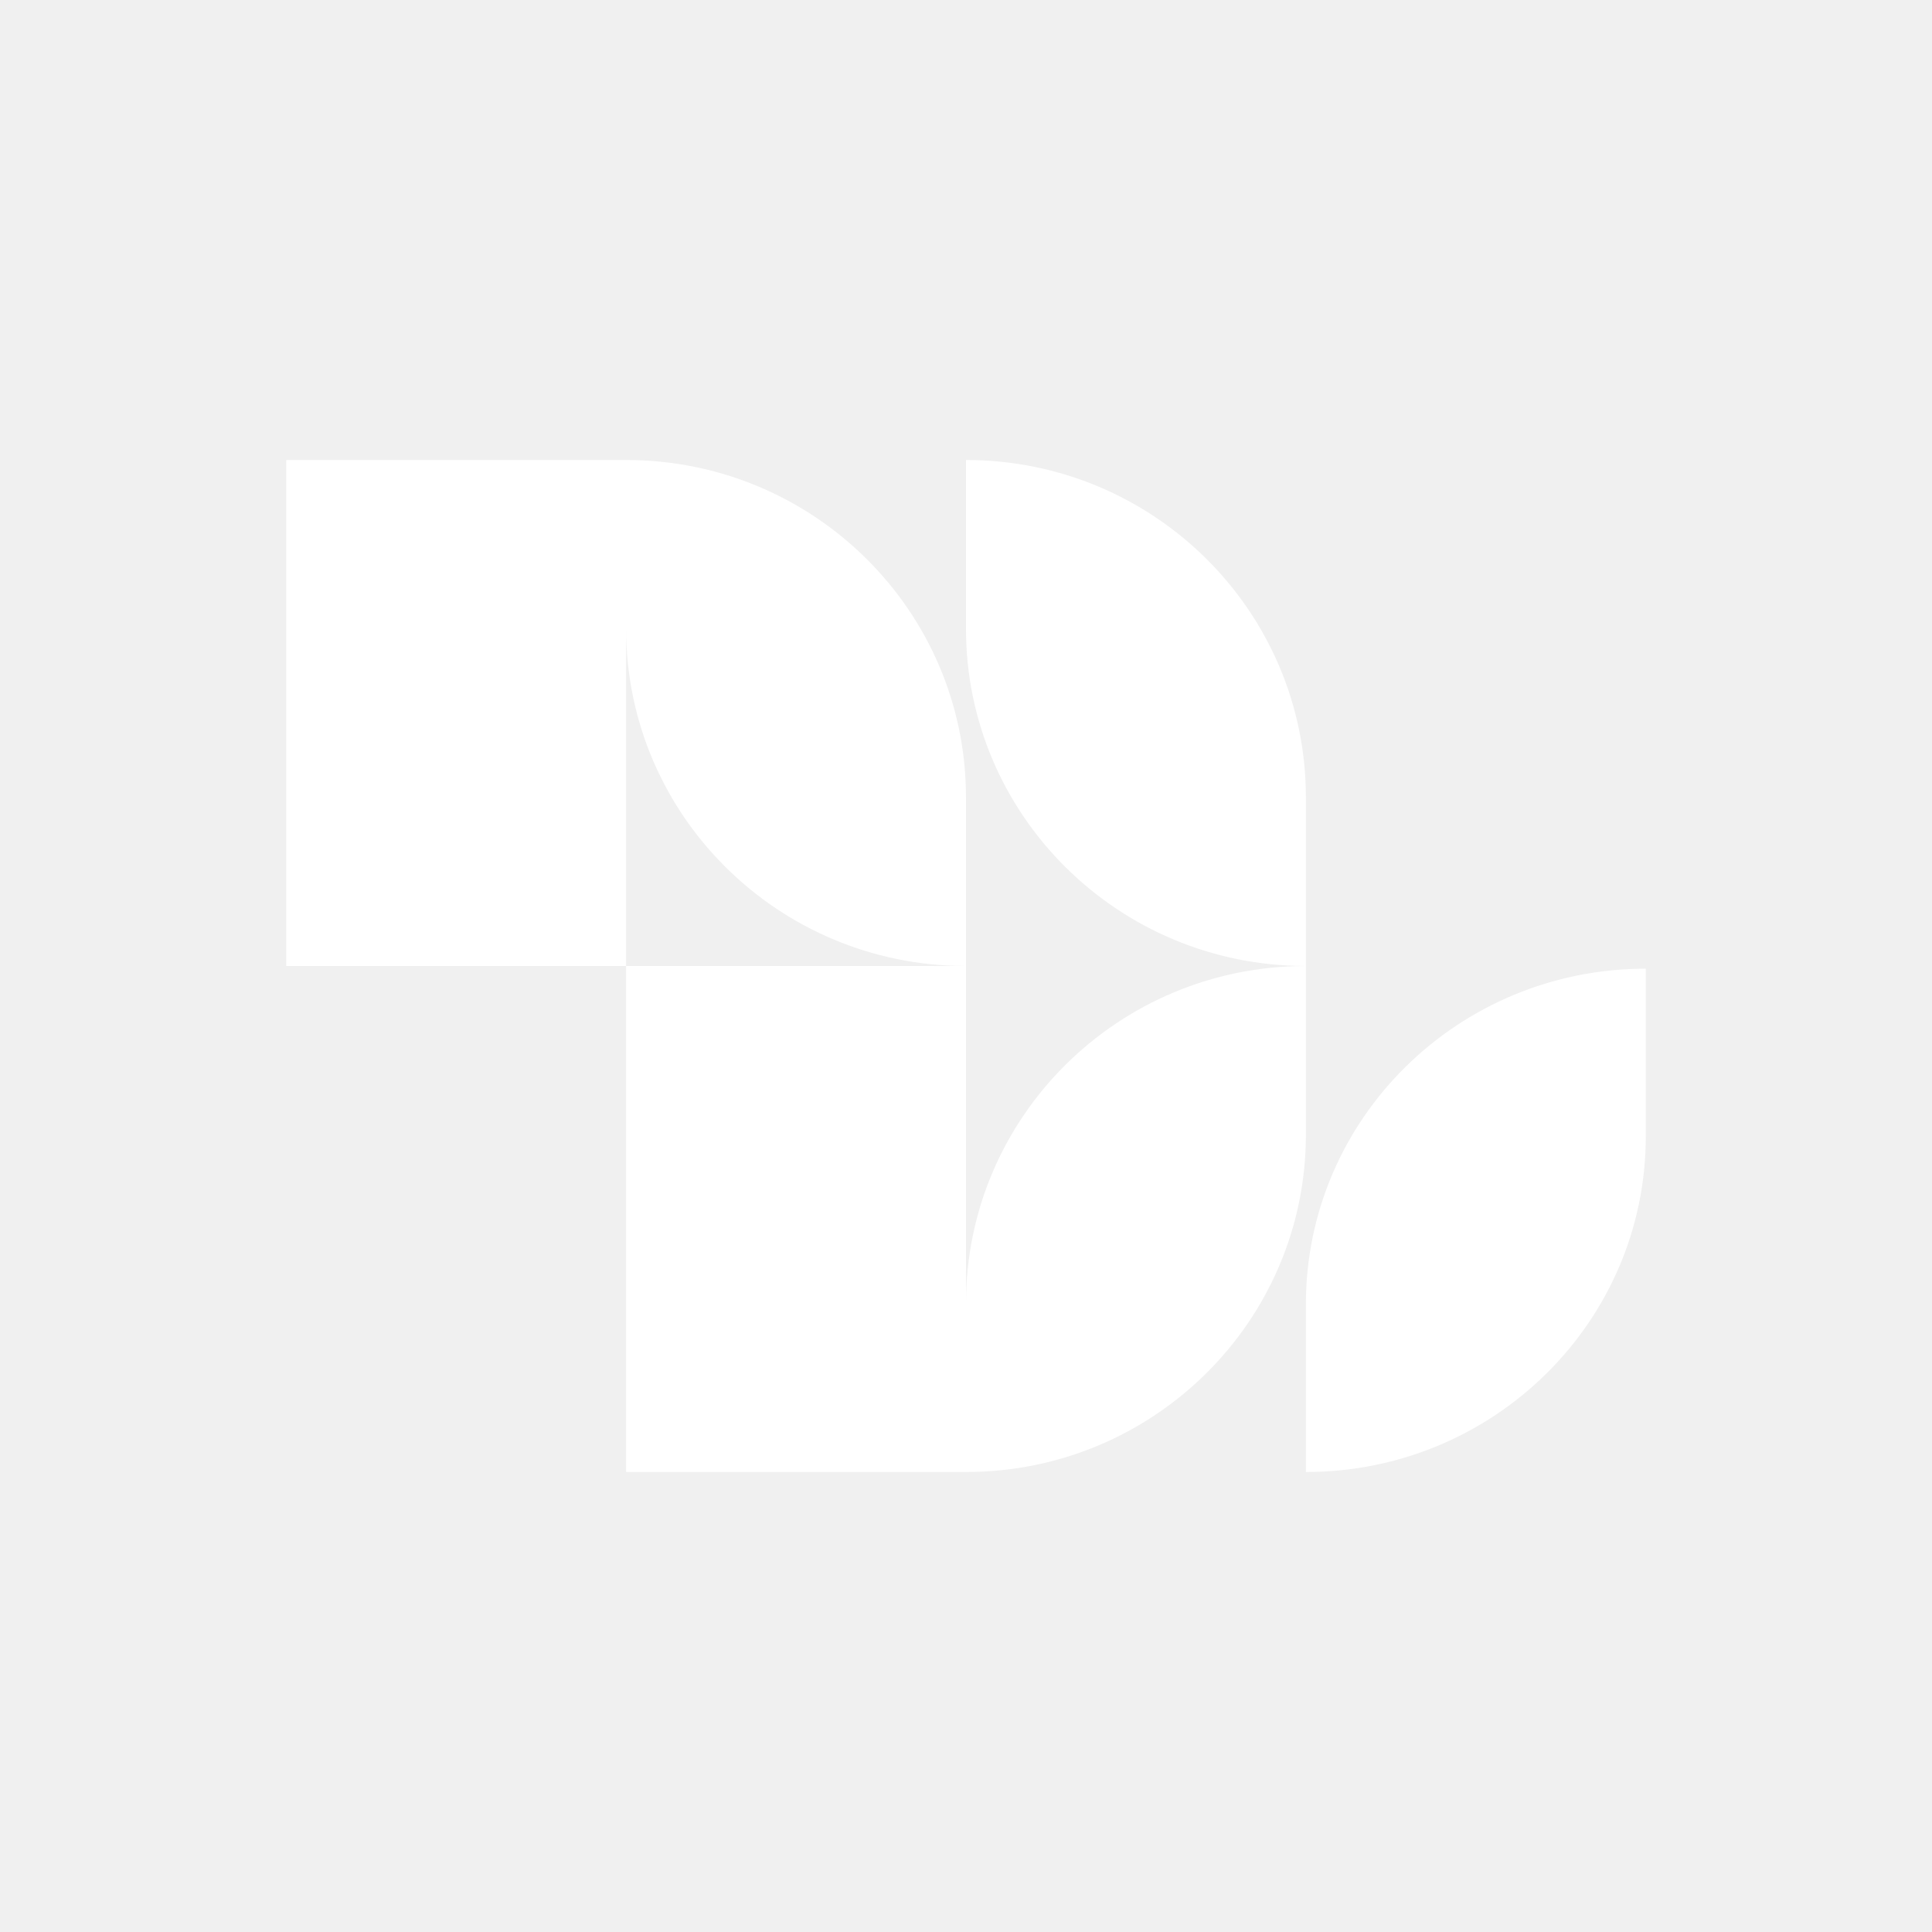
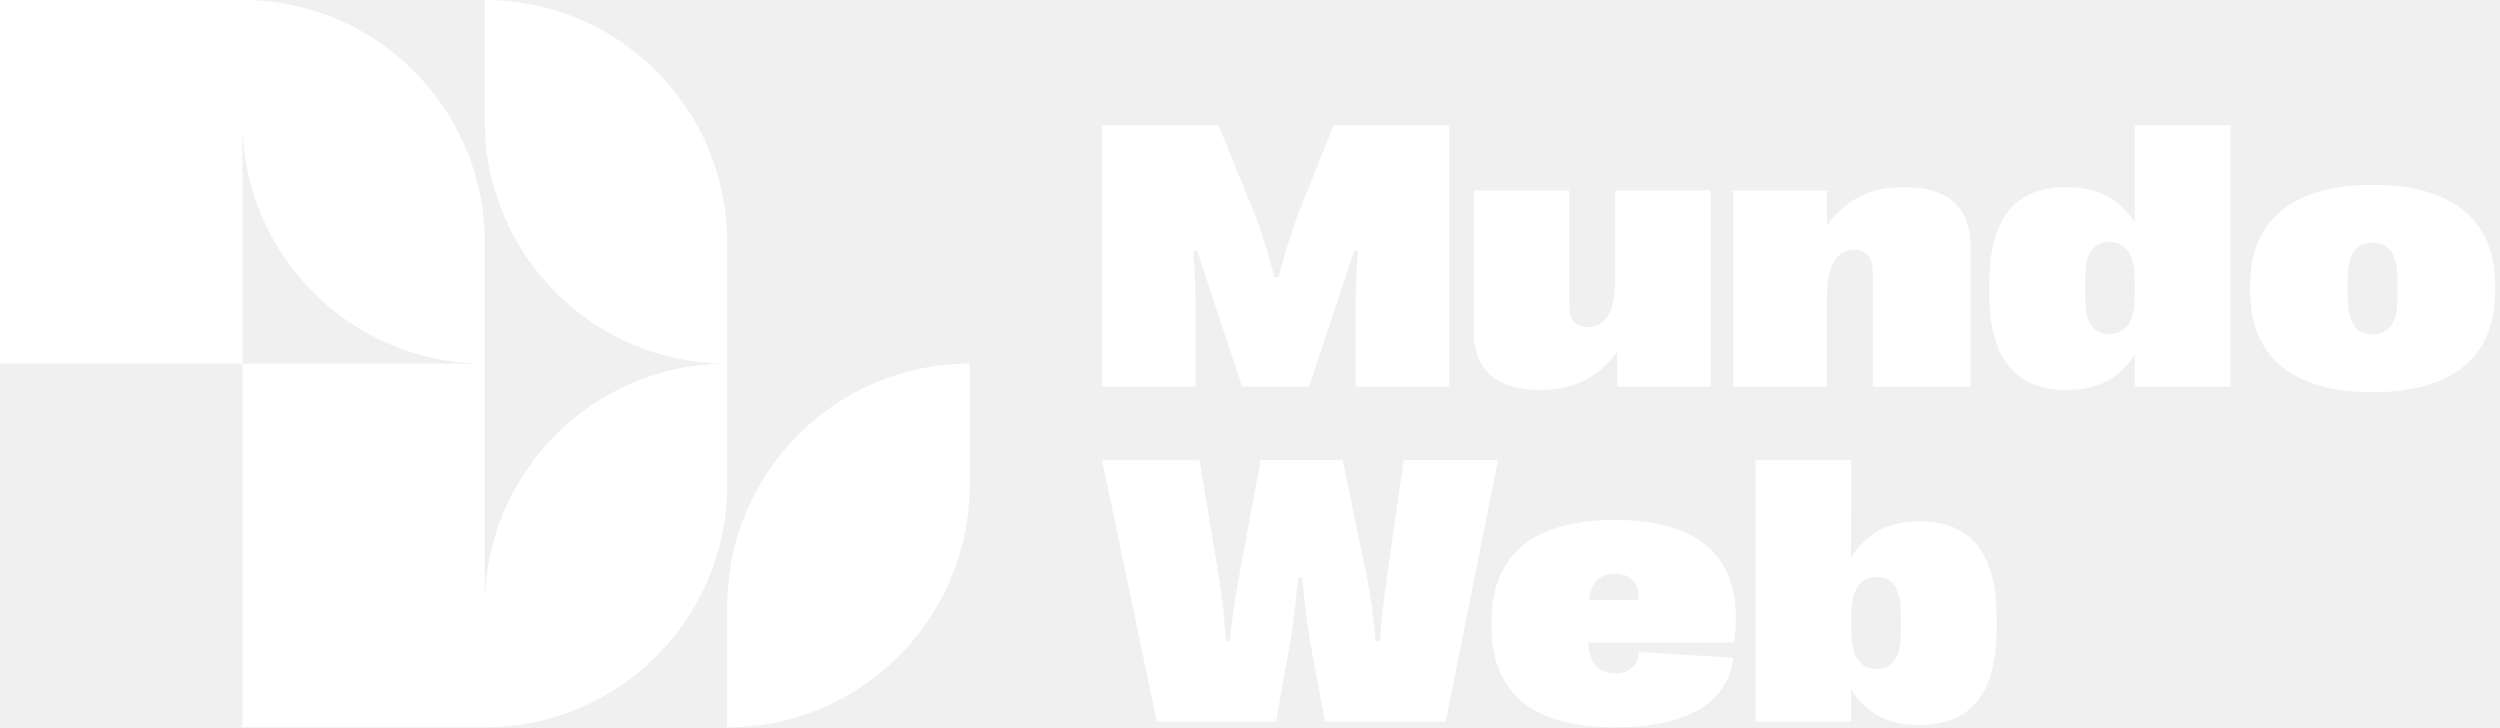
- <svg xmlns="http://www.w3.org/2000/svg" width="189" height="189" overflow="hidden">
-   <defs>
-     <clipPath id="clip0">
-       <rect x="28" y="45" width="133" height="99" />
-     </clipPath>
-     <clipPath id="clip1">
-       <rect x="28" y="45" width="133" height="99" />
-     </clipPath>
-     <clipPath id="clip2">
-       <rect x="28" y="45" width="133" height="99" />
-     </clipPath>
-     <clipPath id="clip3">
-       <rect x="28" y="45" width="133" height="99" />
-     </clipPath>
-   </defs>
-   <g>
-     <rect x="0" y="0" width="189" height="189" fill="#000000" fill-opacity="0" />
-     <g clip-path="url(#clip0)">
-       <g clip-path="url(#clip1)">
-         <g clip-path="url(#clip2)">
-           <g clip-path="url(#clip3)">
-             <path d="M98.998 169.976 98.998 153.476C98.998 135.25 84.224 120.476 65.998 120.476L65.998 136.976C65.998 155.202 80.774 169.976 98.998 169.976 80.772 169.976 65.998 184.75 65.998 202.976L65.998 169.976 65.998 153.476C65.998 135.25 51.224 120.476 32.998 120.476L0 120.476 0 169.976 33 169.976 33 136.976C33 155.202 47.774 169.976 66 169.976L33 169.976 33 219.476 66 219.476C84.227 219.476 99 204.702 99 186.476L99 169.976 98.998 169.976Z" fill="#FFFFFF" fill-rule="evenodd" transform="matrix(1.00758 0 0 1 28 -75.4762)" />
-             <path d="M132 170.238C113.774 170.238 99 184.934 99 203.064L99 219.476C117.226 219.476 132 204.78 132 186.651L132 170.238Z" fill="#FFFFFF" fill-rule="evenodd" transform="matrix(1.00758 0 0 1 28 -75.4762)" />
-           </g>
-         </g>
-       </g>
-     </g>
-   </g>
+ <svg xmlns="http://www.w3.org/2000/svg" width="275" height="80" viewBox="0 0 275 80" fill="none">
+   <path d="M121.229 42.527V13.766H134.028L137.972 23.421C138.527 24.776 139.306 27.138 140.191 30.487H140.624C141.528 27.138 142.33 24.735 142.864 23.4L146.706 13.764H159.403V42.526H149.131V33.424C149.131 31.801 149.172 30.075 149.377 27.63L148.967 27.568L144.016 42.524H136.62L131.69 27.568L131.259 27.63C131.443 30.075 131.506 31.801 131.506 33.424V42.526H121.229V42.527Z" fill="white" />
+   <path d="M247.517 32.07V31.393C247.517 24.305 252.078 20.339 260.993 20.339C269.91 20.339 274.469 24.303 274.469 31.393V32.07C274.469 39.137 269.888 43.145 260.993 43.145C252.078 43.143 247.517 39.137 247.517 32.07ZM263.726 32.769V30.715C263.726 27.982 262.843 26.709 260.993 26.709C259.144 26.709 258.26 27.983 258.26 30.715V32.769C258.26 35.481 259.143 36.775 260.993 36.775C262.843 36.775 263.726 35.479 263.726 32.769Z" fill="white" />
+   <path d="M127.249 79.382L121.229 50.62H131.954L134.069 63.439C134.399 65.412 134.685 67.775 134.851 70.506H135.261C135.57 67.793 135.939 65.309 136.309 63.336L138.672 50.618H147.691L150.341 63.396C150.752 65.369 151.081 67.793 151.328 70.504H151.779C152.005 67.792 152.273 65.471 152.561 63.498L154.409 50.616H164.783L159.031 79.378H145.739L144.197 71.078C143.95 69.764 143.54 66.764 143.231 63.477H142.8C142.512 66.764 142.102 69.723 141.855 71.058L140.355 79.378H127.249V79.382Z" fill="white" />
+   <path d="M190.733 70.672H174.728C174.811 72.951 175.777 74.062 177.646 74.062C179.207 74.062 180.071 73.384 180.276 71.72L190.671 72.356C189.993 77.39 185.575 79.999 177.605 79.999C168.586 79.999 164.066 76.219 164.066 68.906V68.392C164.066 61.017 168.627 57.195 177.688 57.195C186.48 57.195 190.938 60.913 190.938 67.94C190.938 68.844 190.876 69.747 190.733 70.672ZM180.255 65.988V65.926C180.255 64.015 179.372 63.112 177.584 63.112C175.961 63.112 175.037 64.078 174.79 65.988H180.255Z" fill="white" />
+   <path d="M241.094 13.766H234.821V19.087V24.46C233.15 21.892 230.772 20.586 227.363 20.586C221.61 20.586 218.817 23.997 218.817 31.248V32.234C218.817 39.404 221.61 42.896 227.363 42.896C230.855 42.896 233.21 41.545 234.821 38.992V42.526H234.842H241.094H245.359V13.766H241.094ZM232.007 36.733C230.219 36.733 229.357 35.419 229.357 32.665V30.734C229.357 27.961 230.219 26.625 232.007 26.625C233.897 26.625 234.821 28.042 234.821 30.939V32.46C234.821 35.337 233.897 36.733 232.007 36.733Z" fill="white" />
+   <path d="M209.427 20.586C205.704 20.586 203.029 21.966 200.964 24.791V21.284C200.966 21.177 200.966 21.068 200.964 20.955H193.579H190.65V42.528H193.579H200.964V32.626C200.964 29.319 202.012 27.47 203.923 27.47C205.34 27.47 205.997 28.272 205.997 29.957V42.529H216.763V27.142C216.763 22.723 214.235 20.586 209.427 20.586Z" fill="white" />
+   <path d="M186.471 20.955H177.893H177.667V30.857C177.667 34.164 176.618 35.992 174.689 35.992C173.292 35.992 172.614 35.19 172.614 33.505V20.953H162.095V36.34C162.095 40.738 164.601 42.895 169.408 42.895C173.134 42.895 175.824 41.513 177.893 38.688V41.931C177.887 42.123 177.887 42.319 177.893 42.526H186.471H188.184V20.953H186.471V20.955Z" fill="white" />
+   <path d="M211.091 57.339C207.669 57.339 205.286 58.732 203.612 61.341V56.862C203.626 56.563 203.633 56.258 203.633 55.942V50.62H203.612H197.957H193.093V79.382H197.957H203.612V75.817C205.224 78.39 207.584 79.753 211.091 79.753C216.844 79.753 219.638 76.261 219.638 69.091V68.104C219.638 60.851 216.844 57.339 211.091 57.339ZM209.1 69.522C209.1 72.274 208.238 73.59 206.449 73.59C204.559 73.59 203.635 72.193 203.635 69.317V67.796C203.635 64.898 204.559 63.481 206.449 63.481C208.236 63.481 209.1 64.816 209.1 67.59V69.522Z" fill="white" />
+   <path d="M79.998 40V26.667C79.998 11.938 68.06 0 53.331 0V13.333C53.331 28.061 65.272 40 79.998 40C65.27 40 53.331 51.938 53.331 66.667V40V26.667C53.331 11.938 41.393 0 26.665 0H0V40H26.667V13.333C26.667 28.061 38.605 40 53.333 40H26.667V80H53.333C68.062 80 80 68.061 80 53.333V40H79.998Z" fill="white" />
+   <path d="M106.665 40C91.936 40 79.998 51.938 79.998 66.667V80C94.726 80 106.665 68.061 106.665 53.333V40Z" fill="white" />
</svg>
